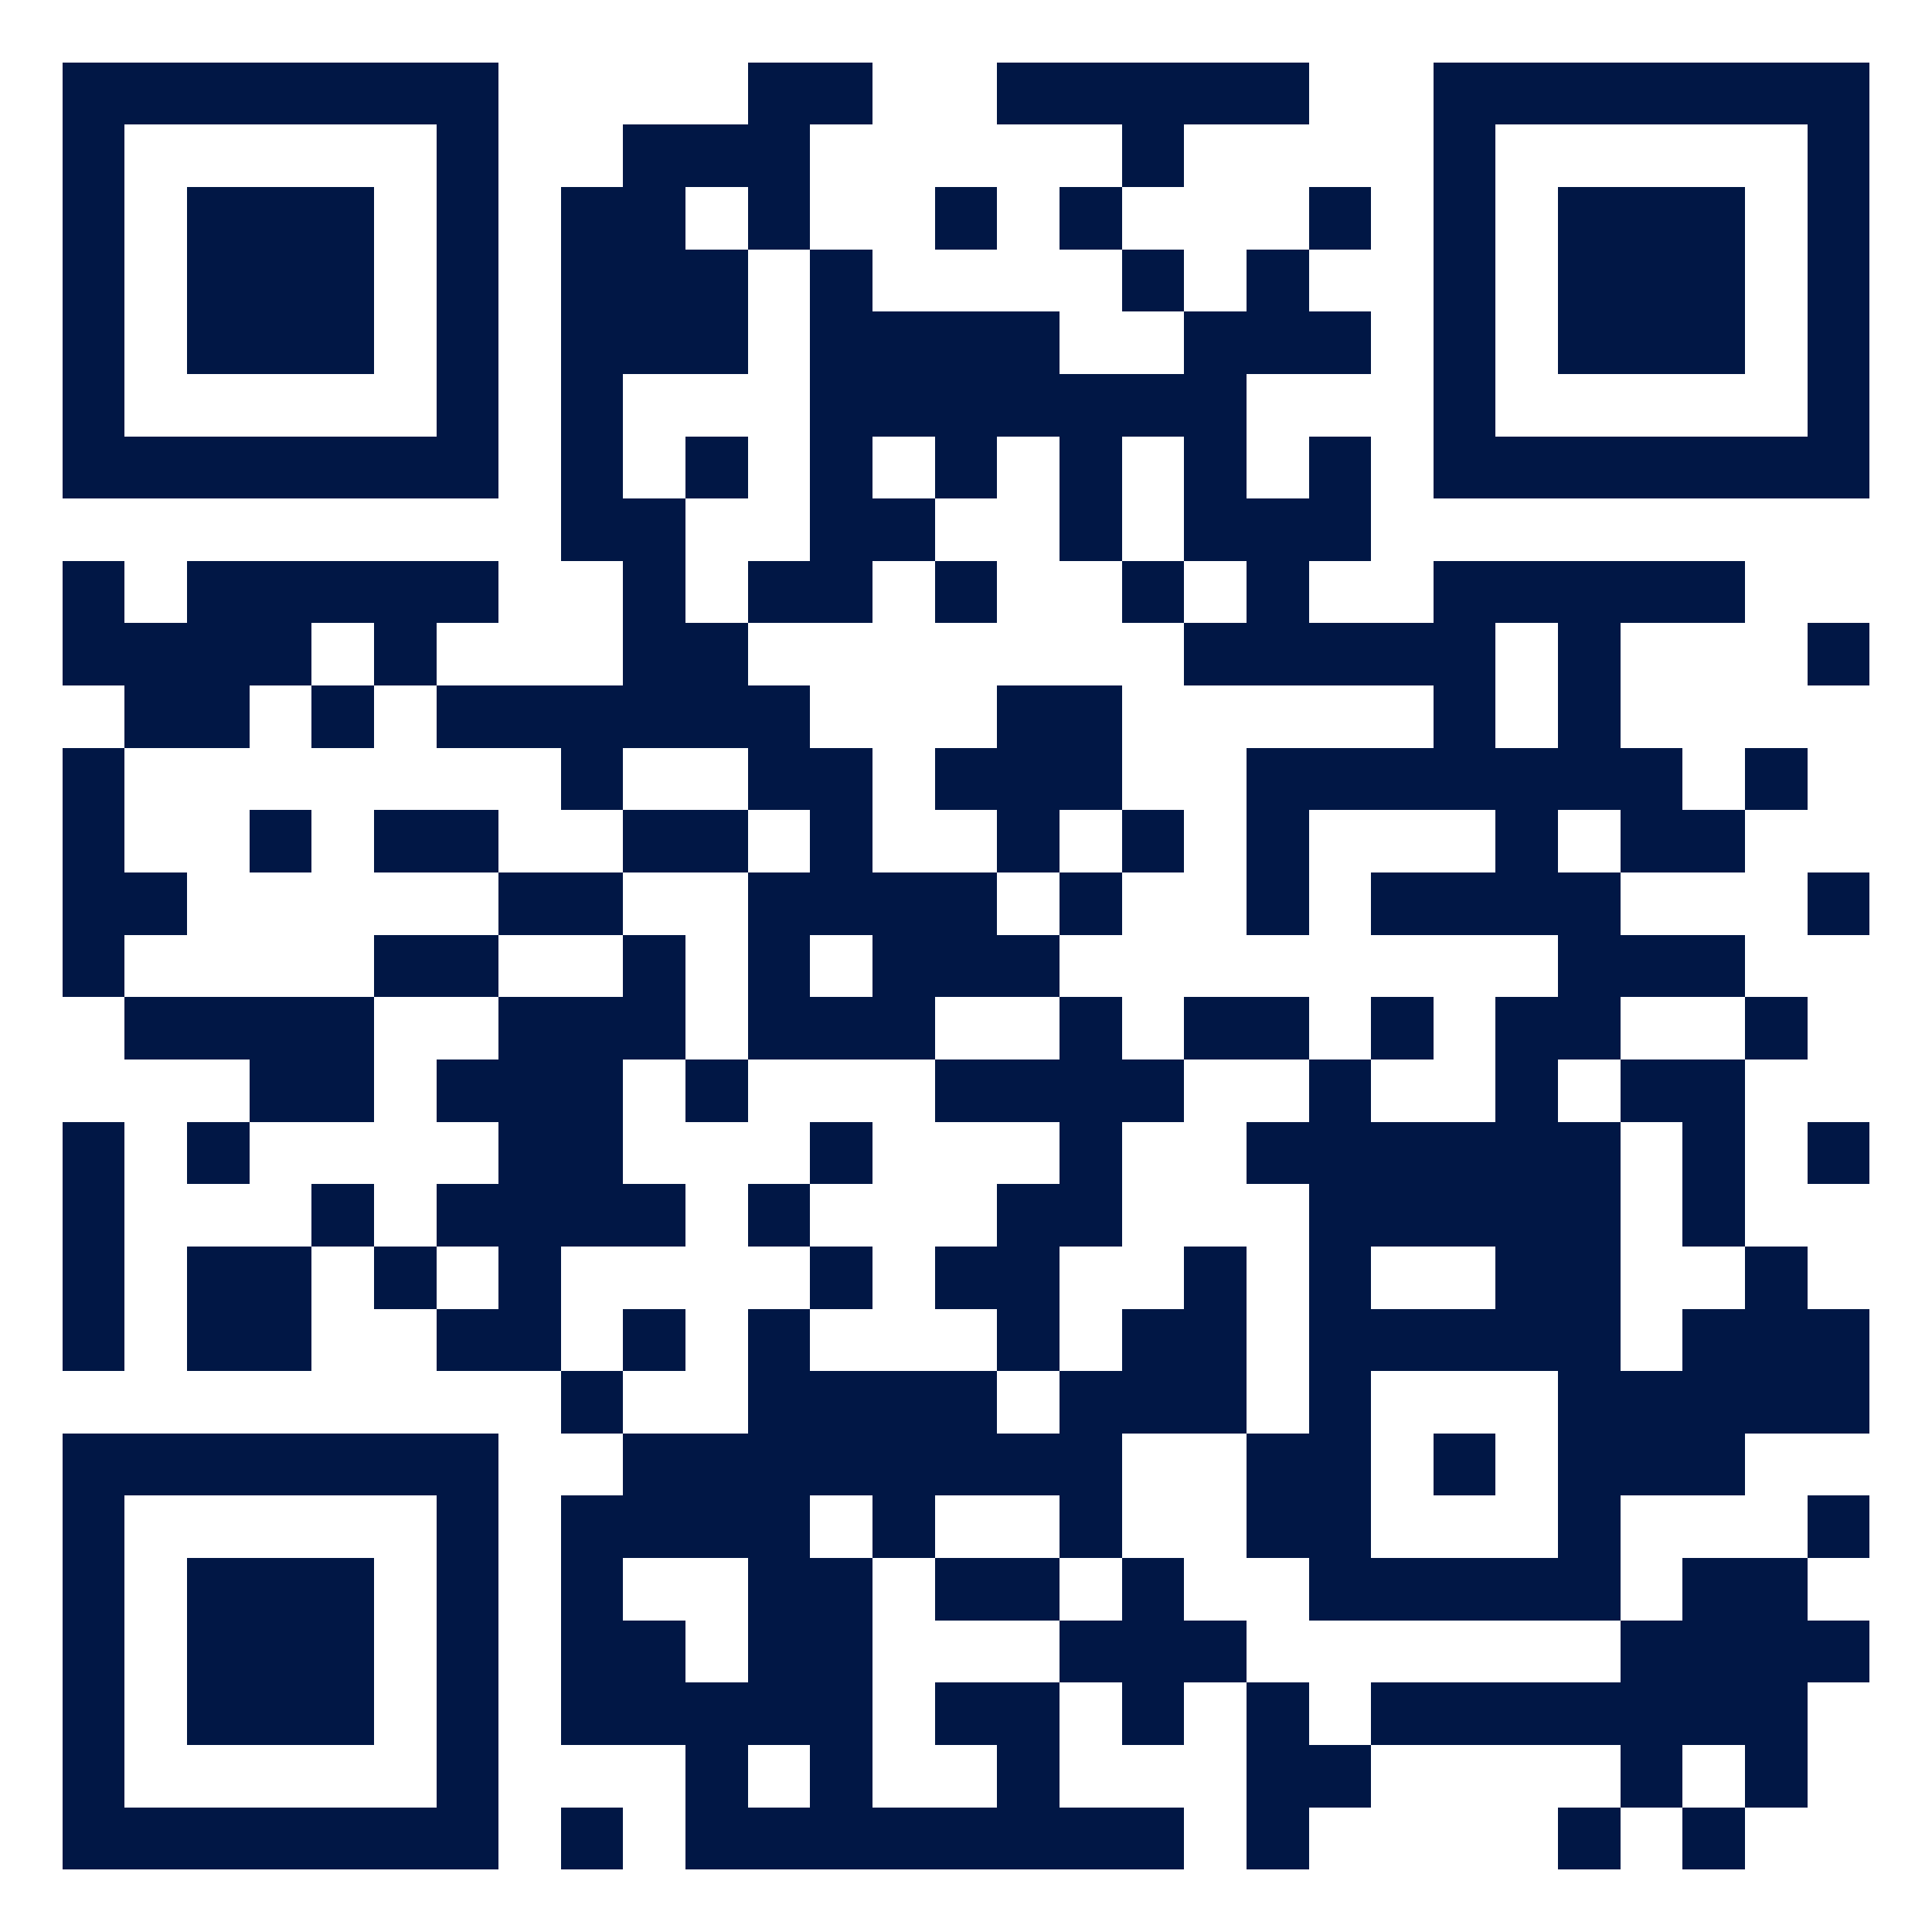
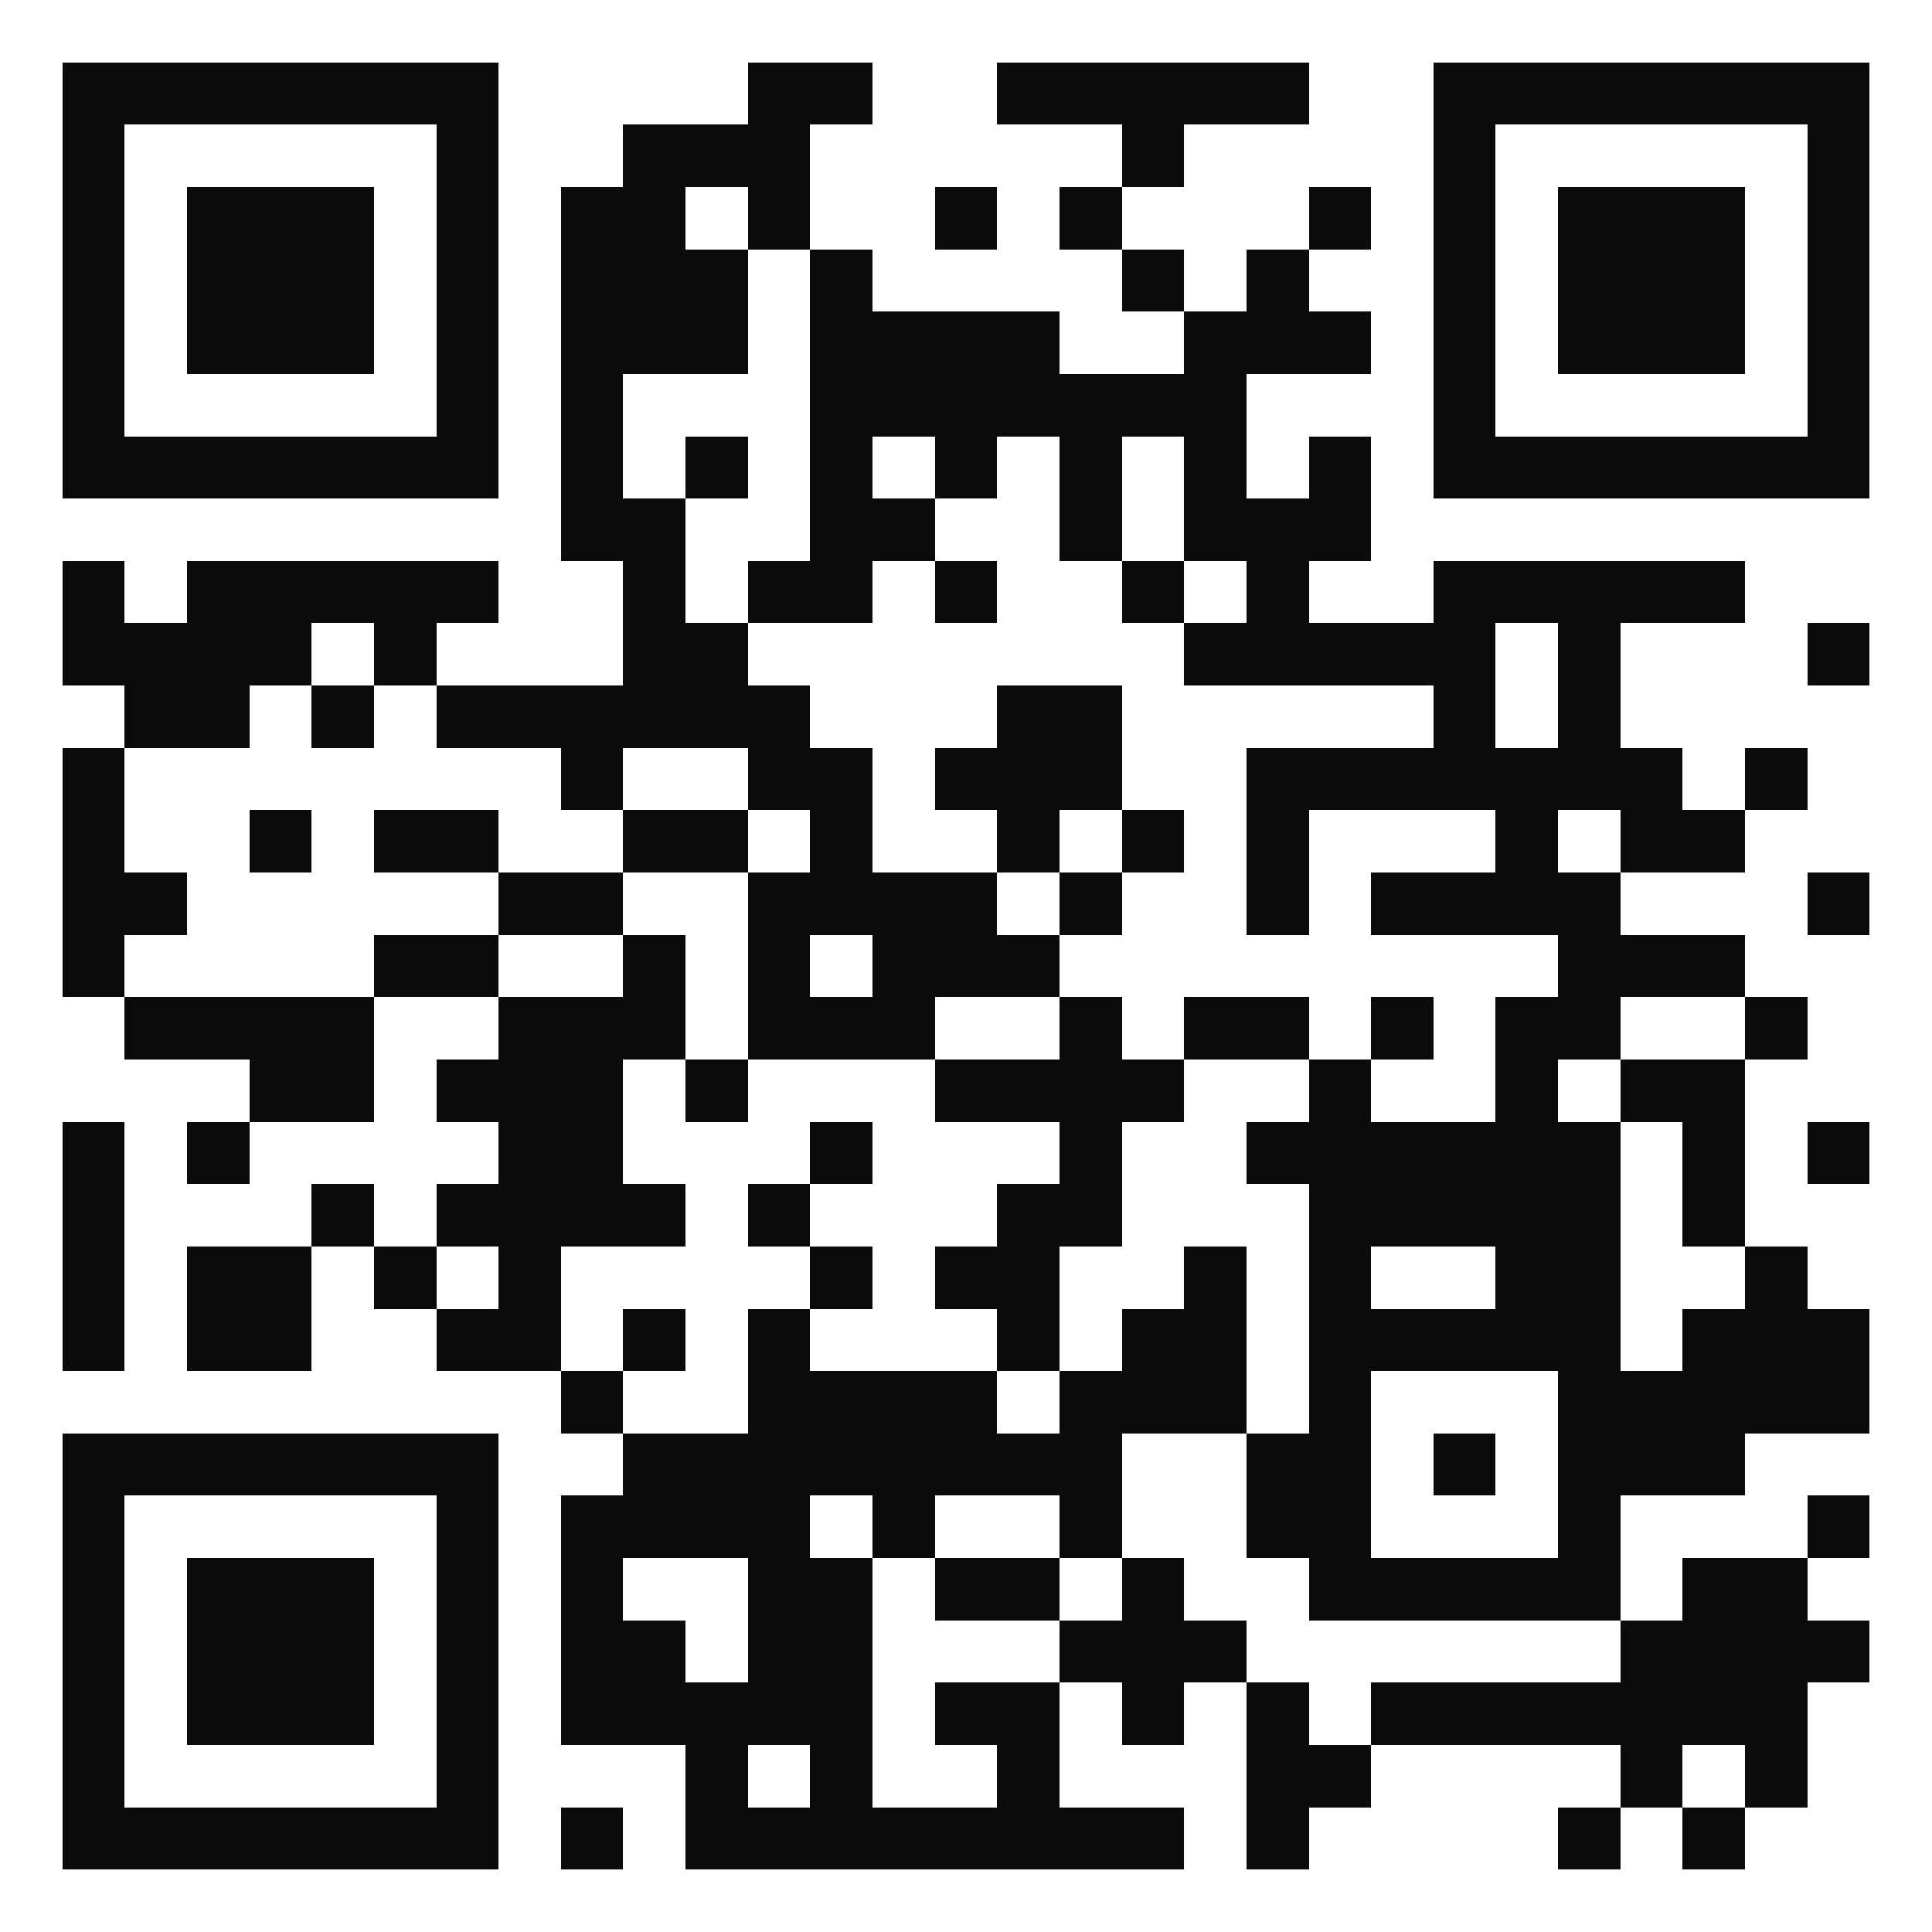
<svg xmlns="http://www.w3.org/2000/svg" viewBox="0 0 31 31" shape-rendering="crispEdges">
  <path fill="#FFFFFF" d="M0 0h31v31H0z" />
-   <path stroke="#011745" d="M1 1.5h7m4 0h2m2 0h5m2 0h7M1 2.5h1m5 0h1m2 0h3m5 0h1m4 0h1m5 0h1M1 3.5h1m1 0h3m1 0h1m1 0h2m1 0h1m2 0h1m1 0h1m3 0h1m1 0h1m1 0h3m1 0h1M1 4.5h1m1 0h3m1 0h1m1 0h3m1 0h1m4 0h1m1 0h1m2 0h1m1 0h3m1 0h1M1 5.5h1m1 0h3m1 0h1m1 0h3m1 0h4m2 0h3m1 0h1m1 0h3m1 0h1M1 6.5h1m5 0h1m1 0h1m3 0h7m3 0h1m5 0h1M1 7.5h7m1 0h1m1 0h1m1 0h1m1 0h1m1 0h1m1 0h1m1 0h1m1 0h7M9 8.5h2m2 0h2m2 0h1m1 0h3M1 9.5h1m1 0h5m2 0h1m1 0h2m1 0h1m2 0h1m1 0h1m2 0h5M1 10.5h4m1 0h1m3 0h2m7 0h5m1 0h1m3 0h1M2 11.5h2m1 0h1m1 0h6m3 0h2m5 0h1m1 0h1M1 12.5h1m7 0h1m2 0h2m1 0h3m2 0h7m1 0h1M1 13.5h1m2 0h1m1 0h2m2 0h2m1 0h1m2 0h1m1 0h1m1 0h1m3 0h1m1 0h2M1 14.5h2m5 0h2m2 0h4m1 0h1m2 0h1m1 0h4m3 0h1M1 15.5h1m4 0h2m2 0h1m1 0h1m1 0h3m8 0h3M2 16.5h4m2 0h3m1 0h3m2 0h1m1 0h2m1 0h1m1 0h2m2 0h1M4 17.5h2m1 0h3m1 0h1m3 0h4m2 0h1m2 0h1m1 0h2M1 18.5h1m1 0h1m4 0h2m3 0h1m3 0h1m2 0h6m1 0h1m1 0h1M1 19.5h1m3 0h1m1 0h4m1 0h1m3 0h2m3 0h5m1 0h1M1 20.5h1m1 0h2m1 0h1m1 0h1m4 0h1m1 0h2m2 0h1m1 0h1m2 0h2m2 0h1M1 21.5h1m1 0h2m2 0h2m1 0h1m1 0h1m3 0h1m1 0h2m1 0h5m1 0h3M9 22.5h1m2 0h4m1 0h3m1 0h1m3 0h5M1 23.5h7m2 0h8m2 0h2m1 0h1m1 0h3M1 24.5h1m5 0h1m1 0h4m1 0h1m2 0h1m2 0h2m3 0h1m3 0h1M1 25.5h1m1 0h3m1 0h1m1 0h1m2 0h2m1 0h2m1 0h1m2 0h5m1 0h2M1 26.5h1m1 0h3m1 0h1m1 0h2m1 0h2m3 0h3m6 0h4M1 27.5h1m1 0h3m1 0h1m1 0h5m1 0h2m1 0h1m1 0h1m1 0h7M1 28.5h1m5 0h1m3 0h1m1 0h1m2 0h1m3 0h2m4 0h1m1 0h1M1 29.5h7m1 0h1m1 0h8m1 0h1m4 0h1m1 0h1" />
+   <path stroke="#0B0B0B" d="M1 1.5h7m4 0h2m2 0h5m2 0h7M1 2.5h1m5 0h1m2 0h3m5 0h1m4 0h1m5 0h1M1 3.5h1m1 0h3m1 0h1m1 0h2m1 0h1m2 0h1m1 0h1m3 0h1m1 0h1m1 0h3m1 0h1M1 4.5h1m1 0h3m1 0h1m1 0h3m1 0h1m4 0h1m1 0h1m2 0h1m1 0h3m1 0h1M1 5.5h1m1 0h3m1 0h1m1 0h3m1 0h4m2 0h3m1 0h1m1 0h3m1 0h1M1 6.5h1m5 0h1m1 0h1m3 0h7m3 0h1m5 0h1M1 7.5h7m1 0h1m1 0h1m1 0h1m1 0h1m1 0h1m1 0h1m1 0h1m1 0h7M9 8.5h2m2 0h2m2 0h1m1 0h3M1 9.5h1m1 0h5m2 0h1m1 0h2m1 0h1m2 0h1m1 0h1m2 0h5M1 10.5h4m1 0h1m3 0h2m7 0h5m1 0h1m3 0h1M2 11.5h2m1 0h1m1 0h6m3 0h2m5 0h1m1 0h1M1 12.5h1m7 0h1m2 0h2m1 0h3m2 0h7m1 0h1M1 13.5h1m2 0h1m1 0h2m2 0h2m1 0h1m2 0h1m1 0h1m1 0h1m3 0h1m1 0h2M1 14.5h2m5 0h2m2 0h4m1 0h1m2 0h1m1 0h4m3 0h1M1 15.5h1m4 0h2m2 0h1m1 0h1m1 0h3m8 0h3M2 16.5h4m2 0h3m1 0h3m2 0h1m1 0h2m1 0h1m1 0h2m2 0h1M4 17.5h2m1 0h3m1 0h1m3 0h4m2 0h1m2 0h1m1 0h2M1 18.5h1m1 0h1m4 0h2m3 0h1m3 0h1m2 0h6m1 0h1m1 0h1M1 19.5h1m3 0h1m1 0h4m1 0h1m3 0h2m3 0h5m1 0h1M1 20.5h1m1 0h2m1 0h1m1 0h1m4 0h1m1 0h2m2 0h1m1 0h1m2 0h2m2 0h1M1 21.5h1m1 0h2m2 0h2m1 0h1m1 0h1m3 0h1m1 0h2m1 0h5m1 0h3M9 22.5h1m2 0h4m1 0h3m1 0h1m3 0h5M1 23.5h7m2 0h8m2 0h2m1 0h1m1 0h3M1 24.5h1m5 0h1m1 0h4m1 0h1m2 0h1m2 0h2m3 0h1m3 0h1M1 25.5h1m1 0h3m1 0h1m1 0h1m2 0h2m1 0h2m1 0h1m2 0h5m1 0h2M1 26.5h1m1 0h3m1 0h1m1 0h2m1 0h2m3 0h3m6 0h4M1 27.5h1m1 0h3m1 0h1m1 0h5m1 0h2m1 0h1m1 0h1m1 0h7M1 28.5h1m5 0h1m3 0h1m1 0h1m2 0h1m3 0h2m4 0h1m1 0h1M1 29.5h7m1 0h1m1 0h8m1 0h1m4 0h1m1 0h1" />
</svg>
